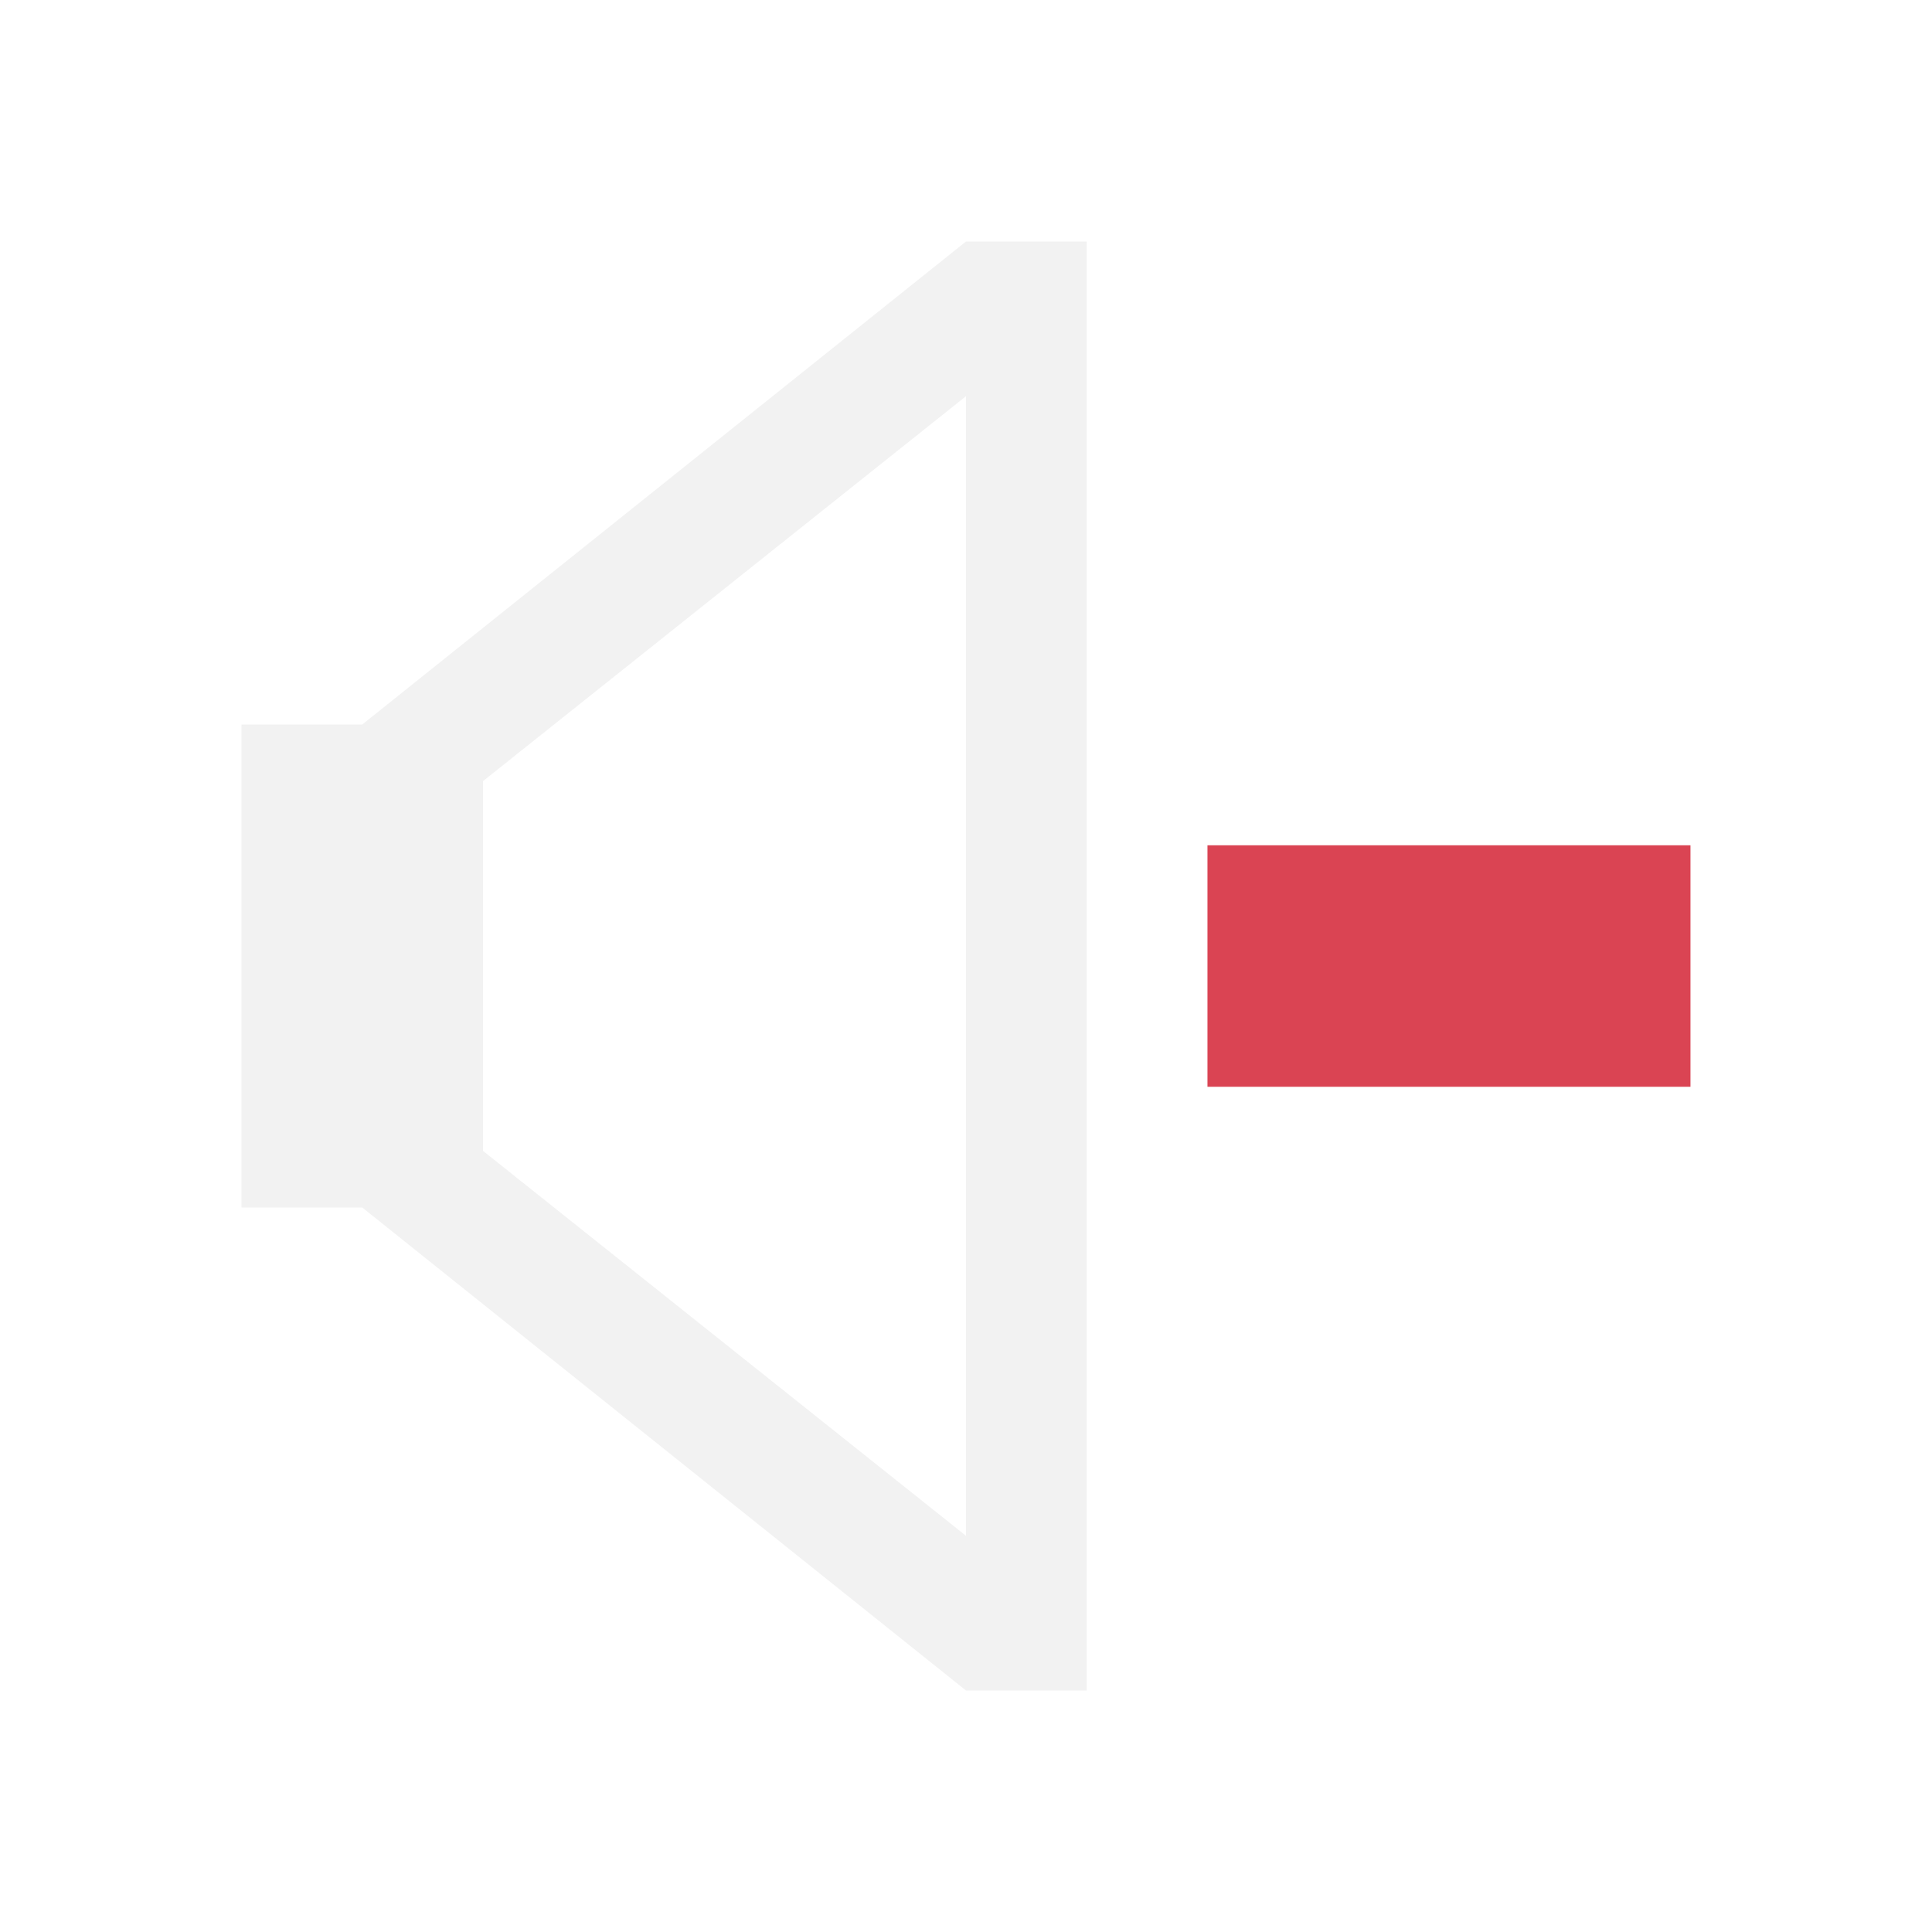
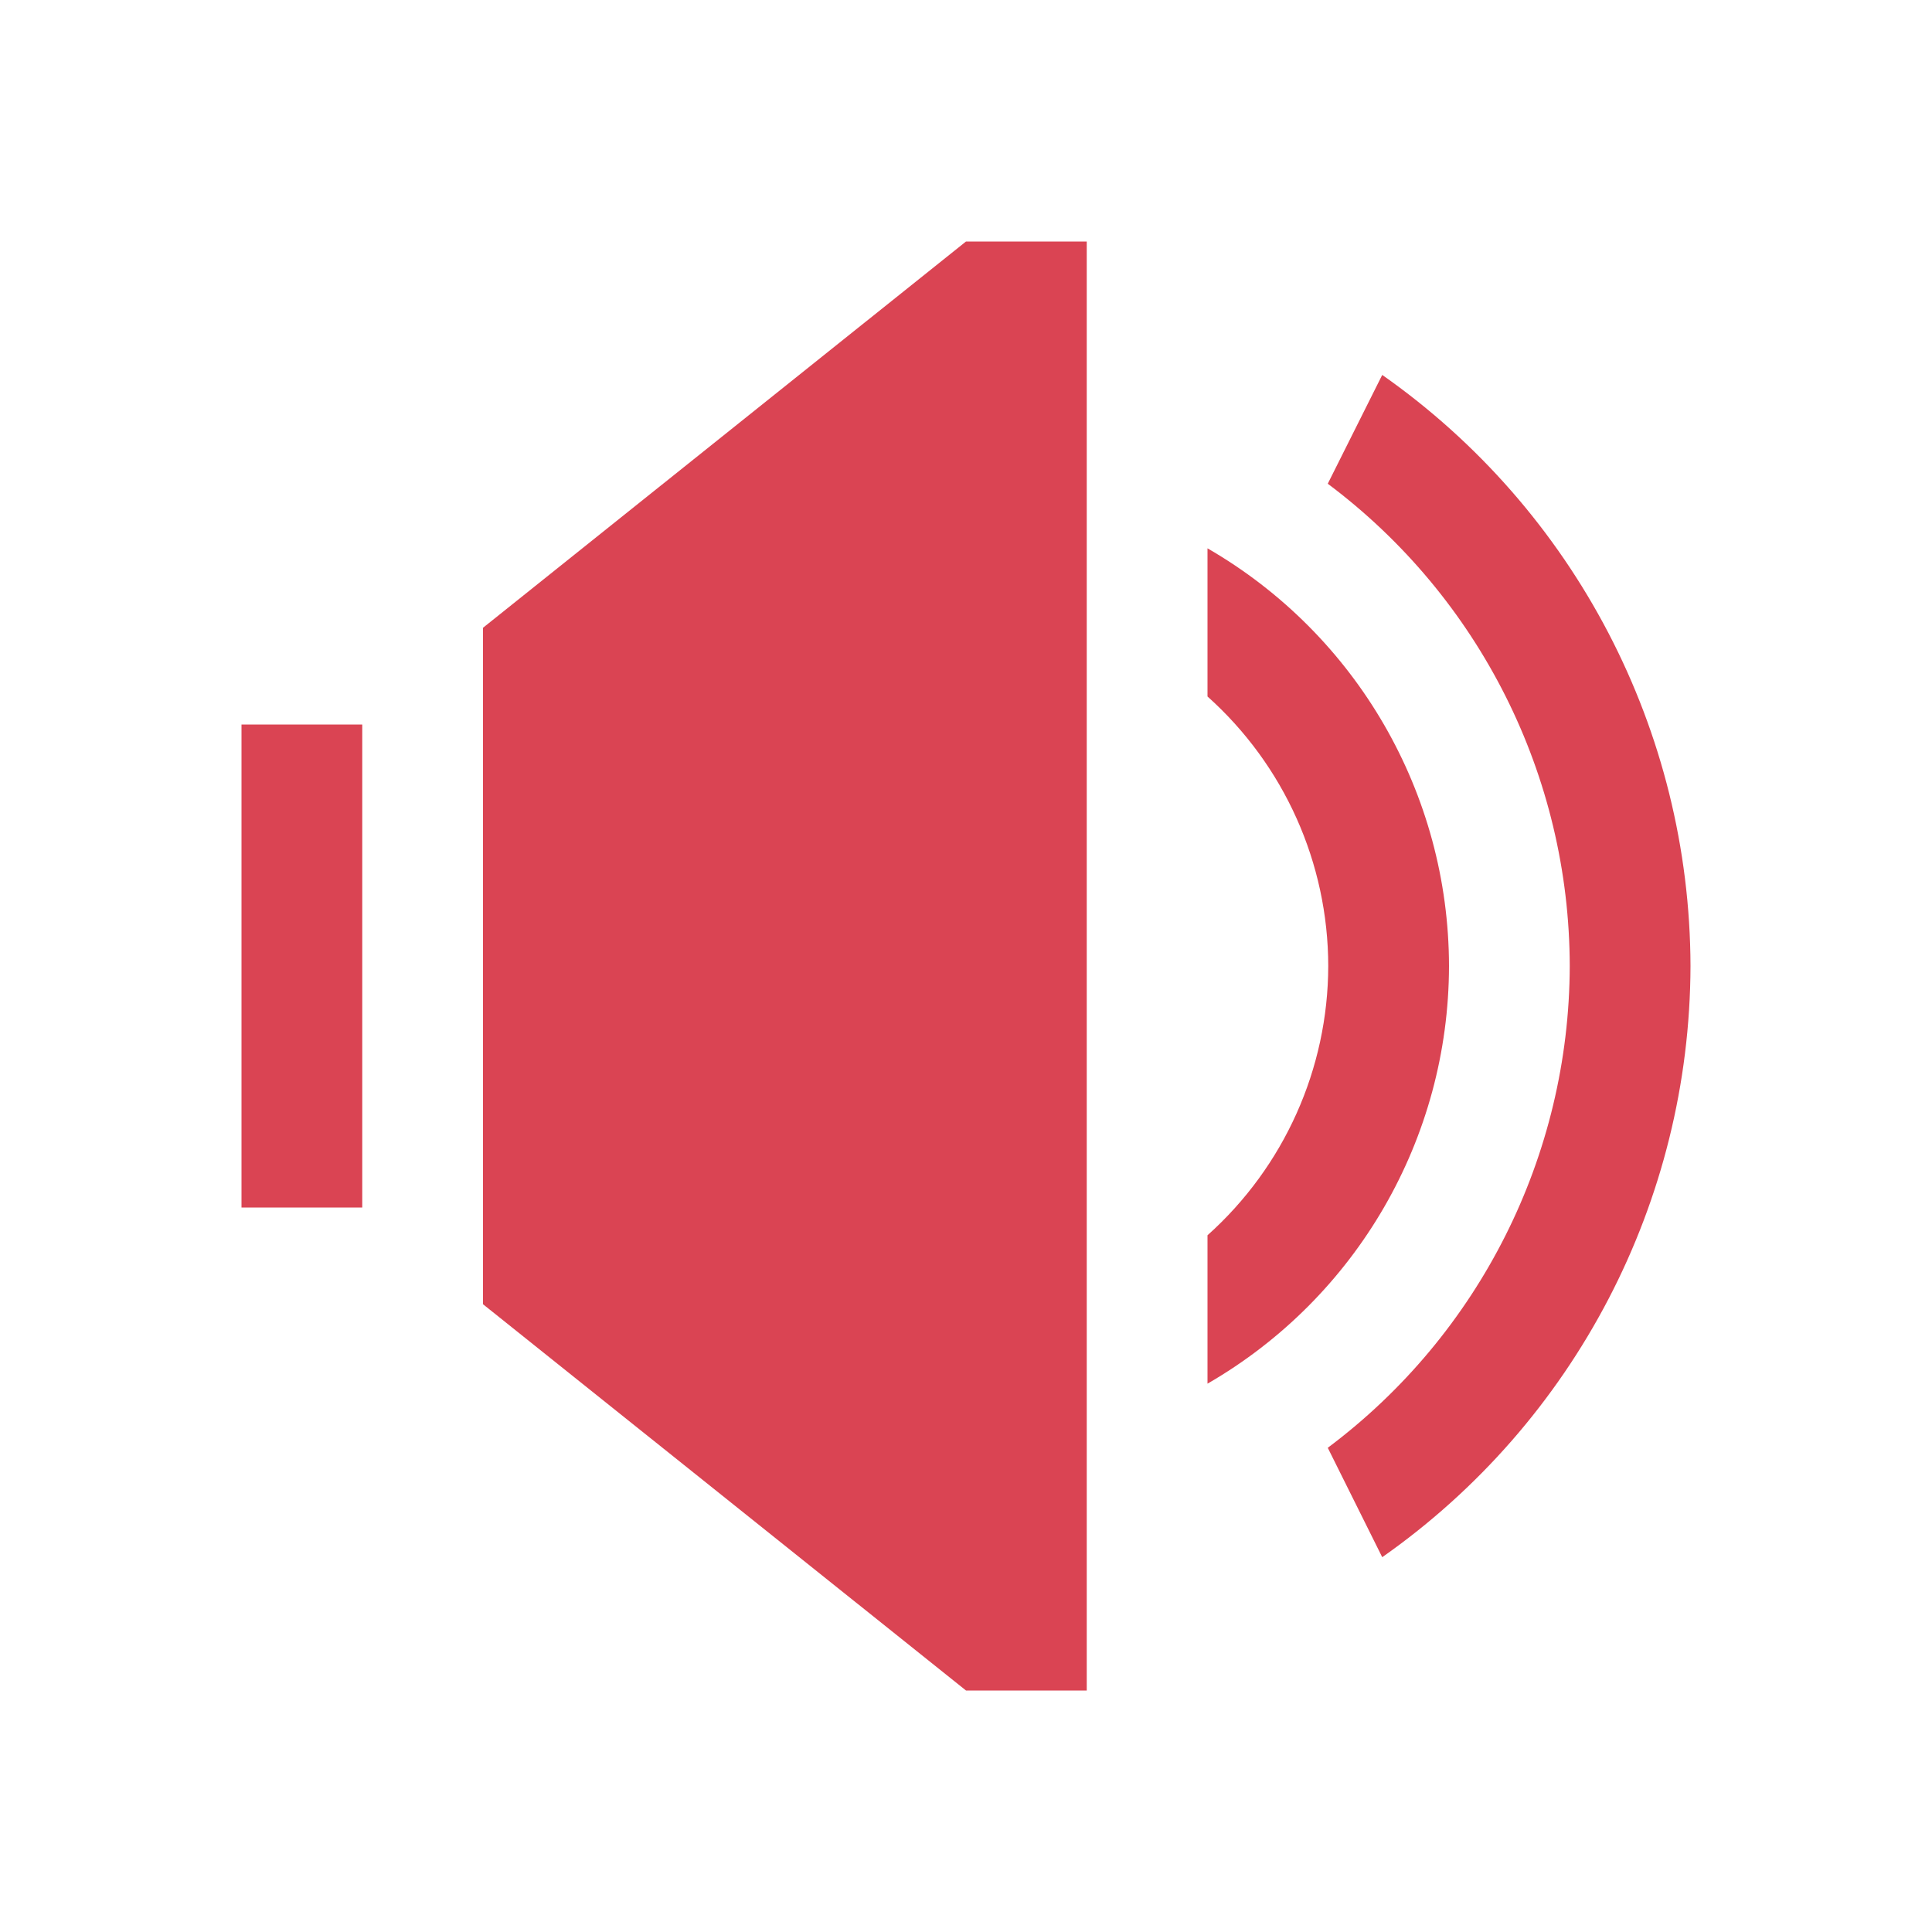
<svg xmlns="http://www.w3.org/2000/svg" width="16" height="16" id="svg3049" version="1.1">
  <defs id="defs3051" />
  <g id="layer1" transform="translate(-421.7143,-531.7907)">
-     <path style="fill:#f2f2f2;fill-opacity:1;stroke:none" d="M 8 2 L 3 6 L 2 6 L 2 10 L 3 10 L 8 14 L 9 14 L 9 13.531 L 9 8 L 9 2.469 L 9 2 L 8 2 z M 8 3.281 L 8 8 L 8 12.719 L 4 9.531 L 4 8 L 4 6.469 L 8 3.281 z " transform="translate(421.7143,531.7907)" id="path4151" />
-     <rect style="fill:#da4453;fill-opacity:1;stroke:none" id="rect4145" width="4" height="2" x="431.714" y="538.791" />
+     <path style="fill:#da4453;fill-opacity:1;stroke:none" d="M 8 2 L 4 5.199 L 4 10.801 L 8 14 L 9 14 L 9 2 L 8 2 z M 11.447 3.105 L 10.996 4.006 A 5 5 0 0 1 13 8 A 5 5 0 0 1 10.996 11.99 L 11.447 12.896 A 6 6 0 0 0 14 8 A 6 6 0 0 0 11.447 3.105 z M 10 4.541 L 10 5.768 A 3 3 0 0 1 11 8 A 3 3 0 0 1 10 10.23 L 10 11.459 A 4 4 0 0 0 12 8 A 4 4 0 0 0 10 4.541 z M 2 6 L 2 10 L 3 10 L 3 6 L 2 6 z " transform="translate(421.7143,531.7907)" id="path4160" />
  </g>
</svg>
